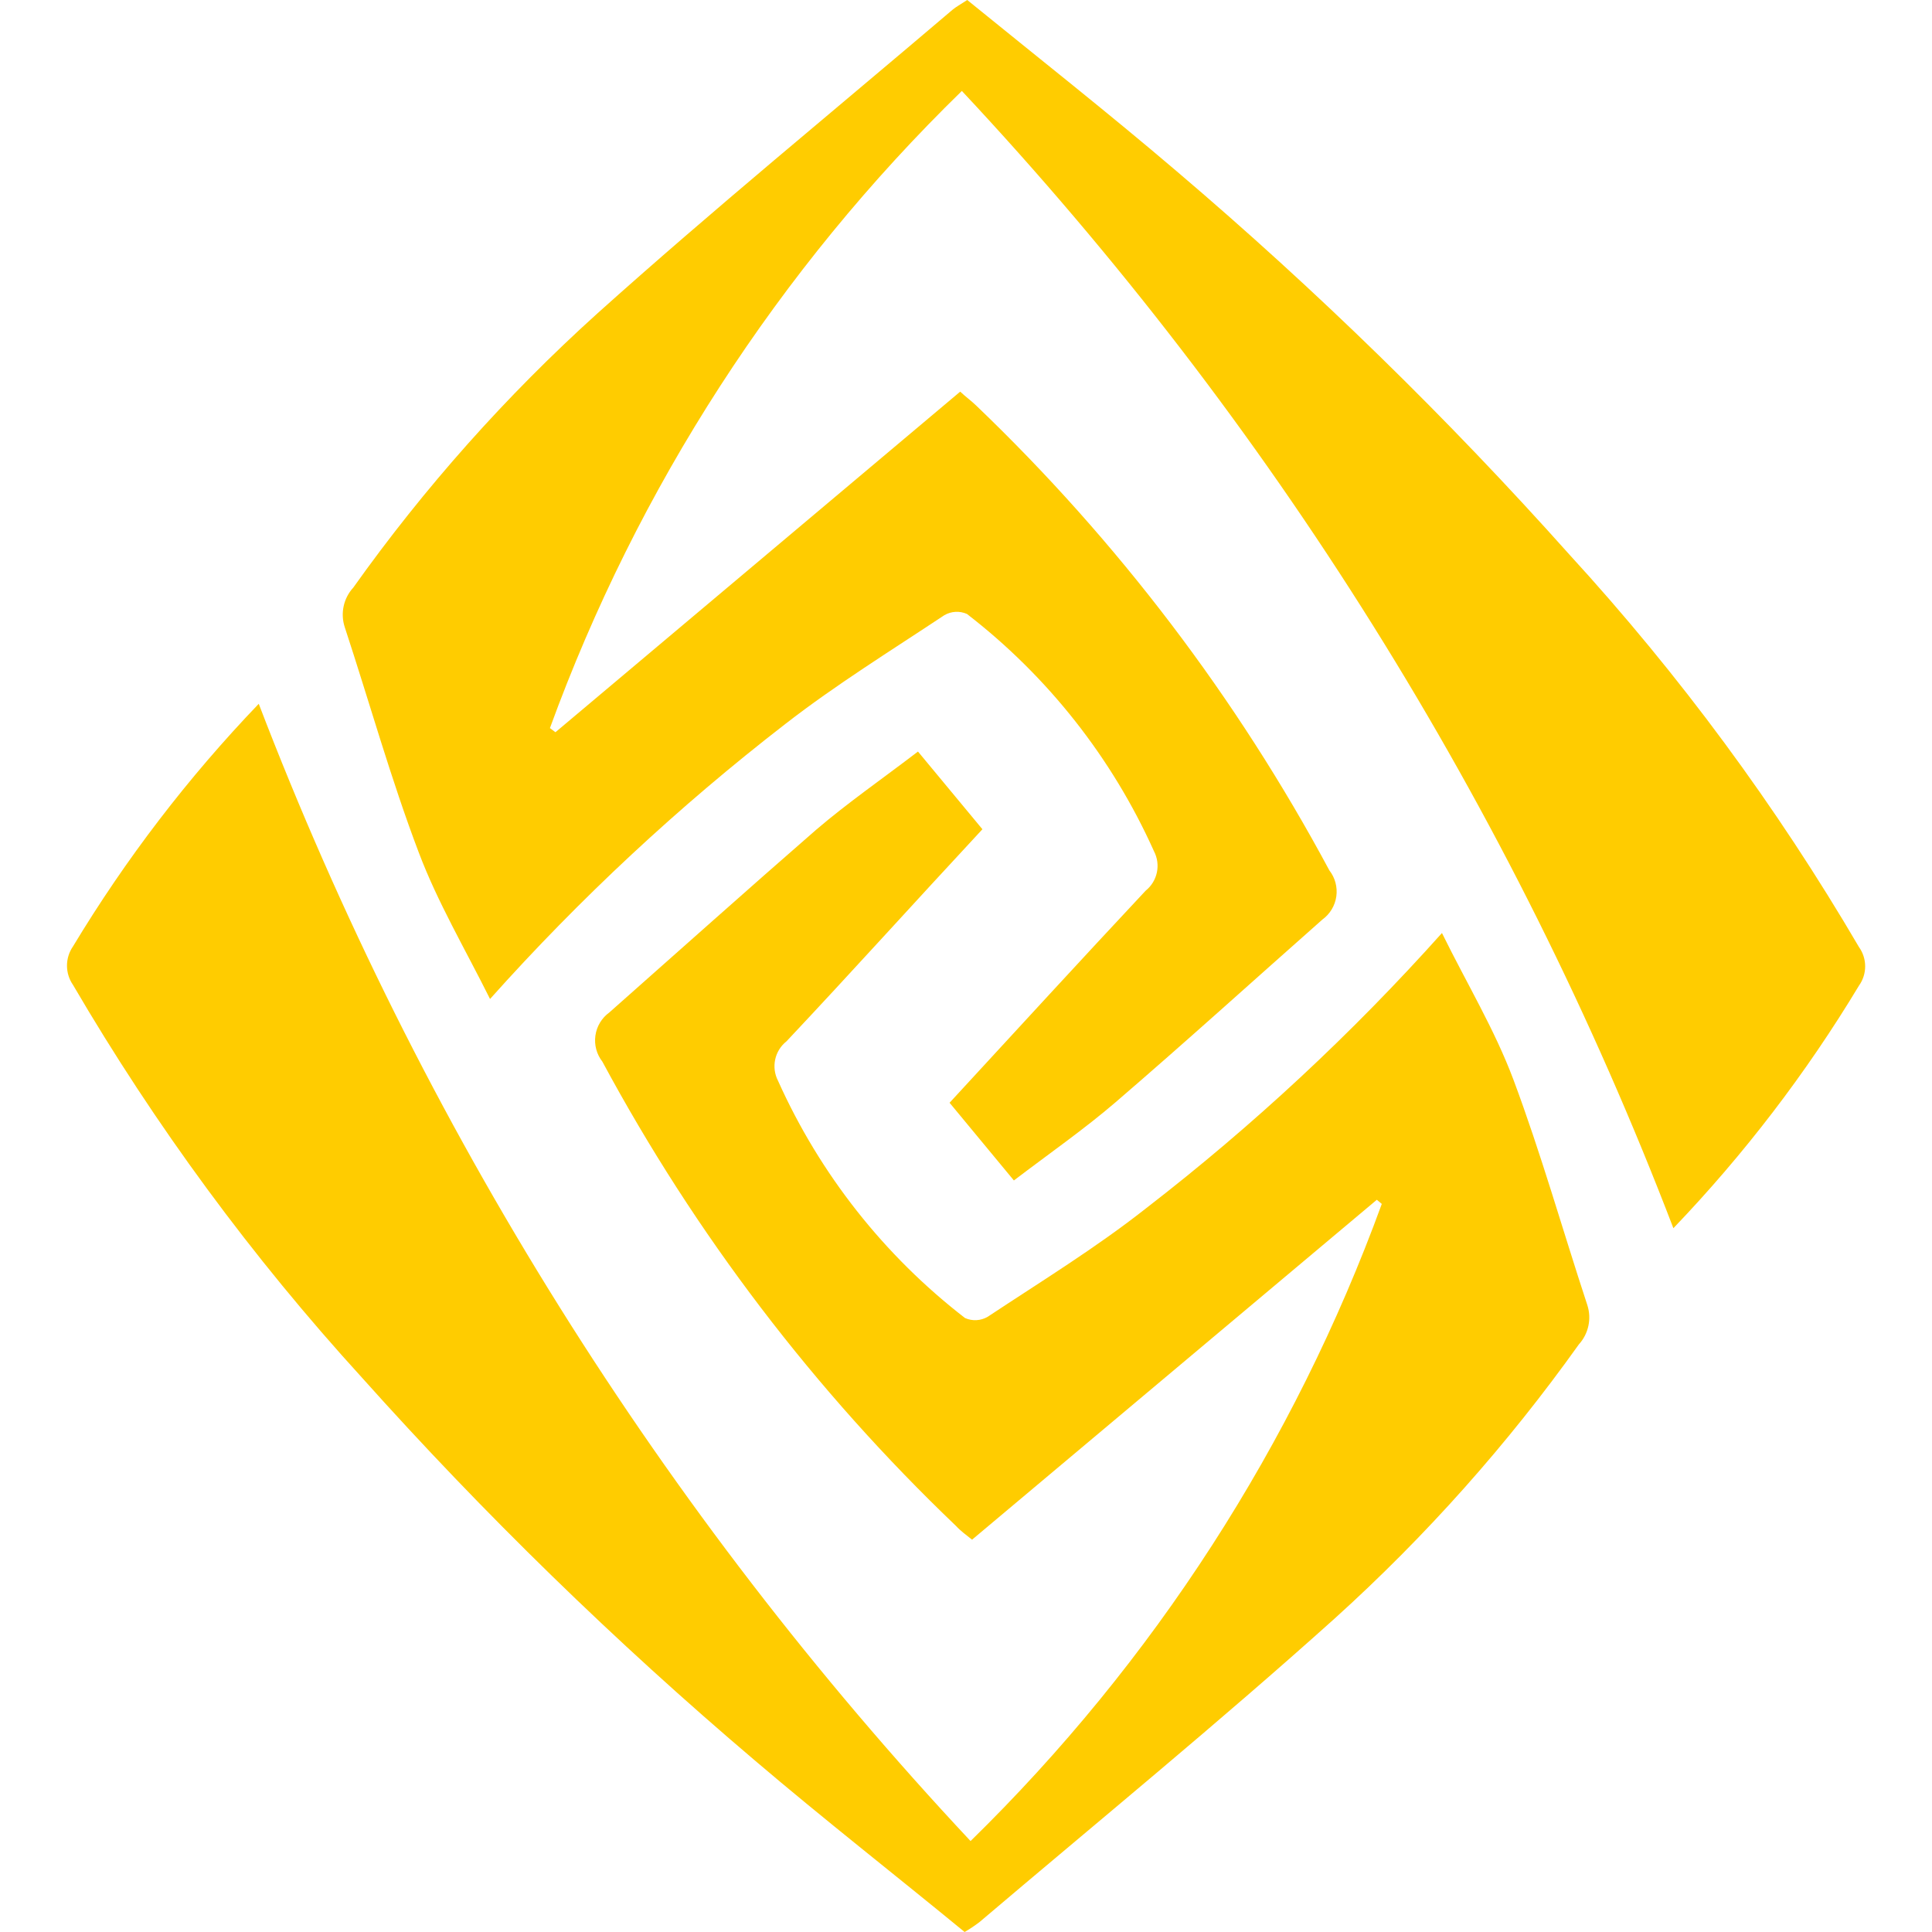
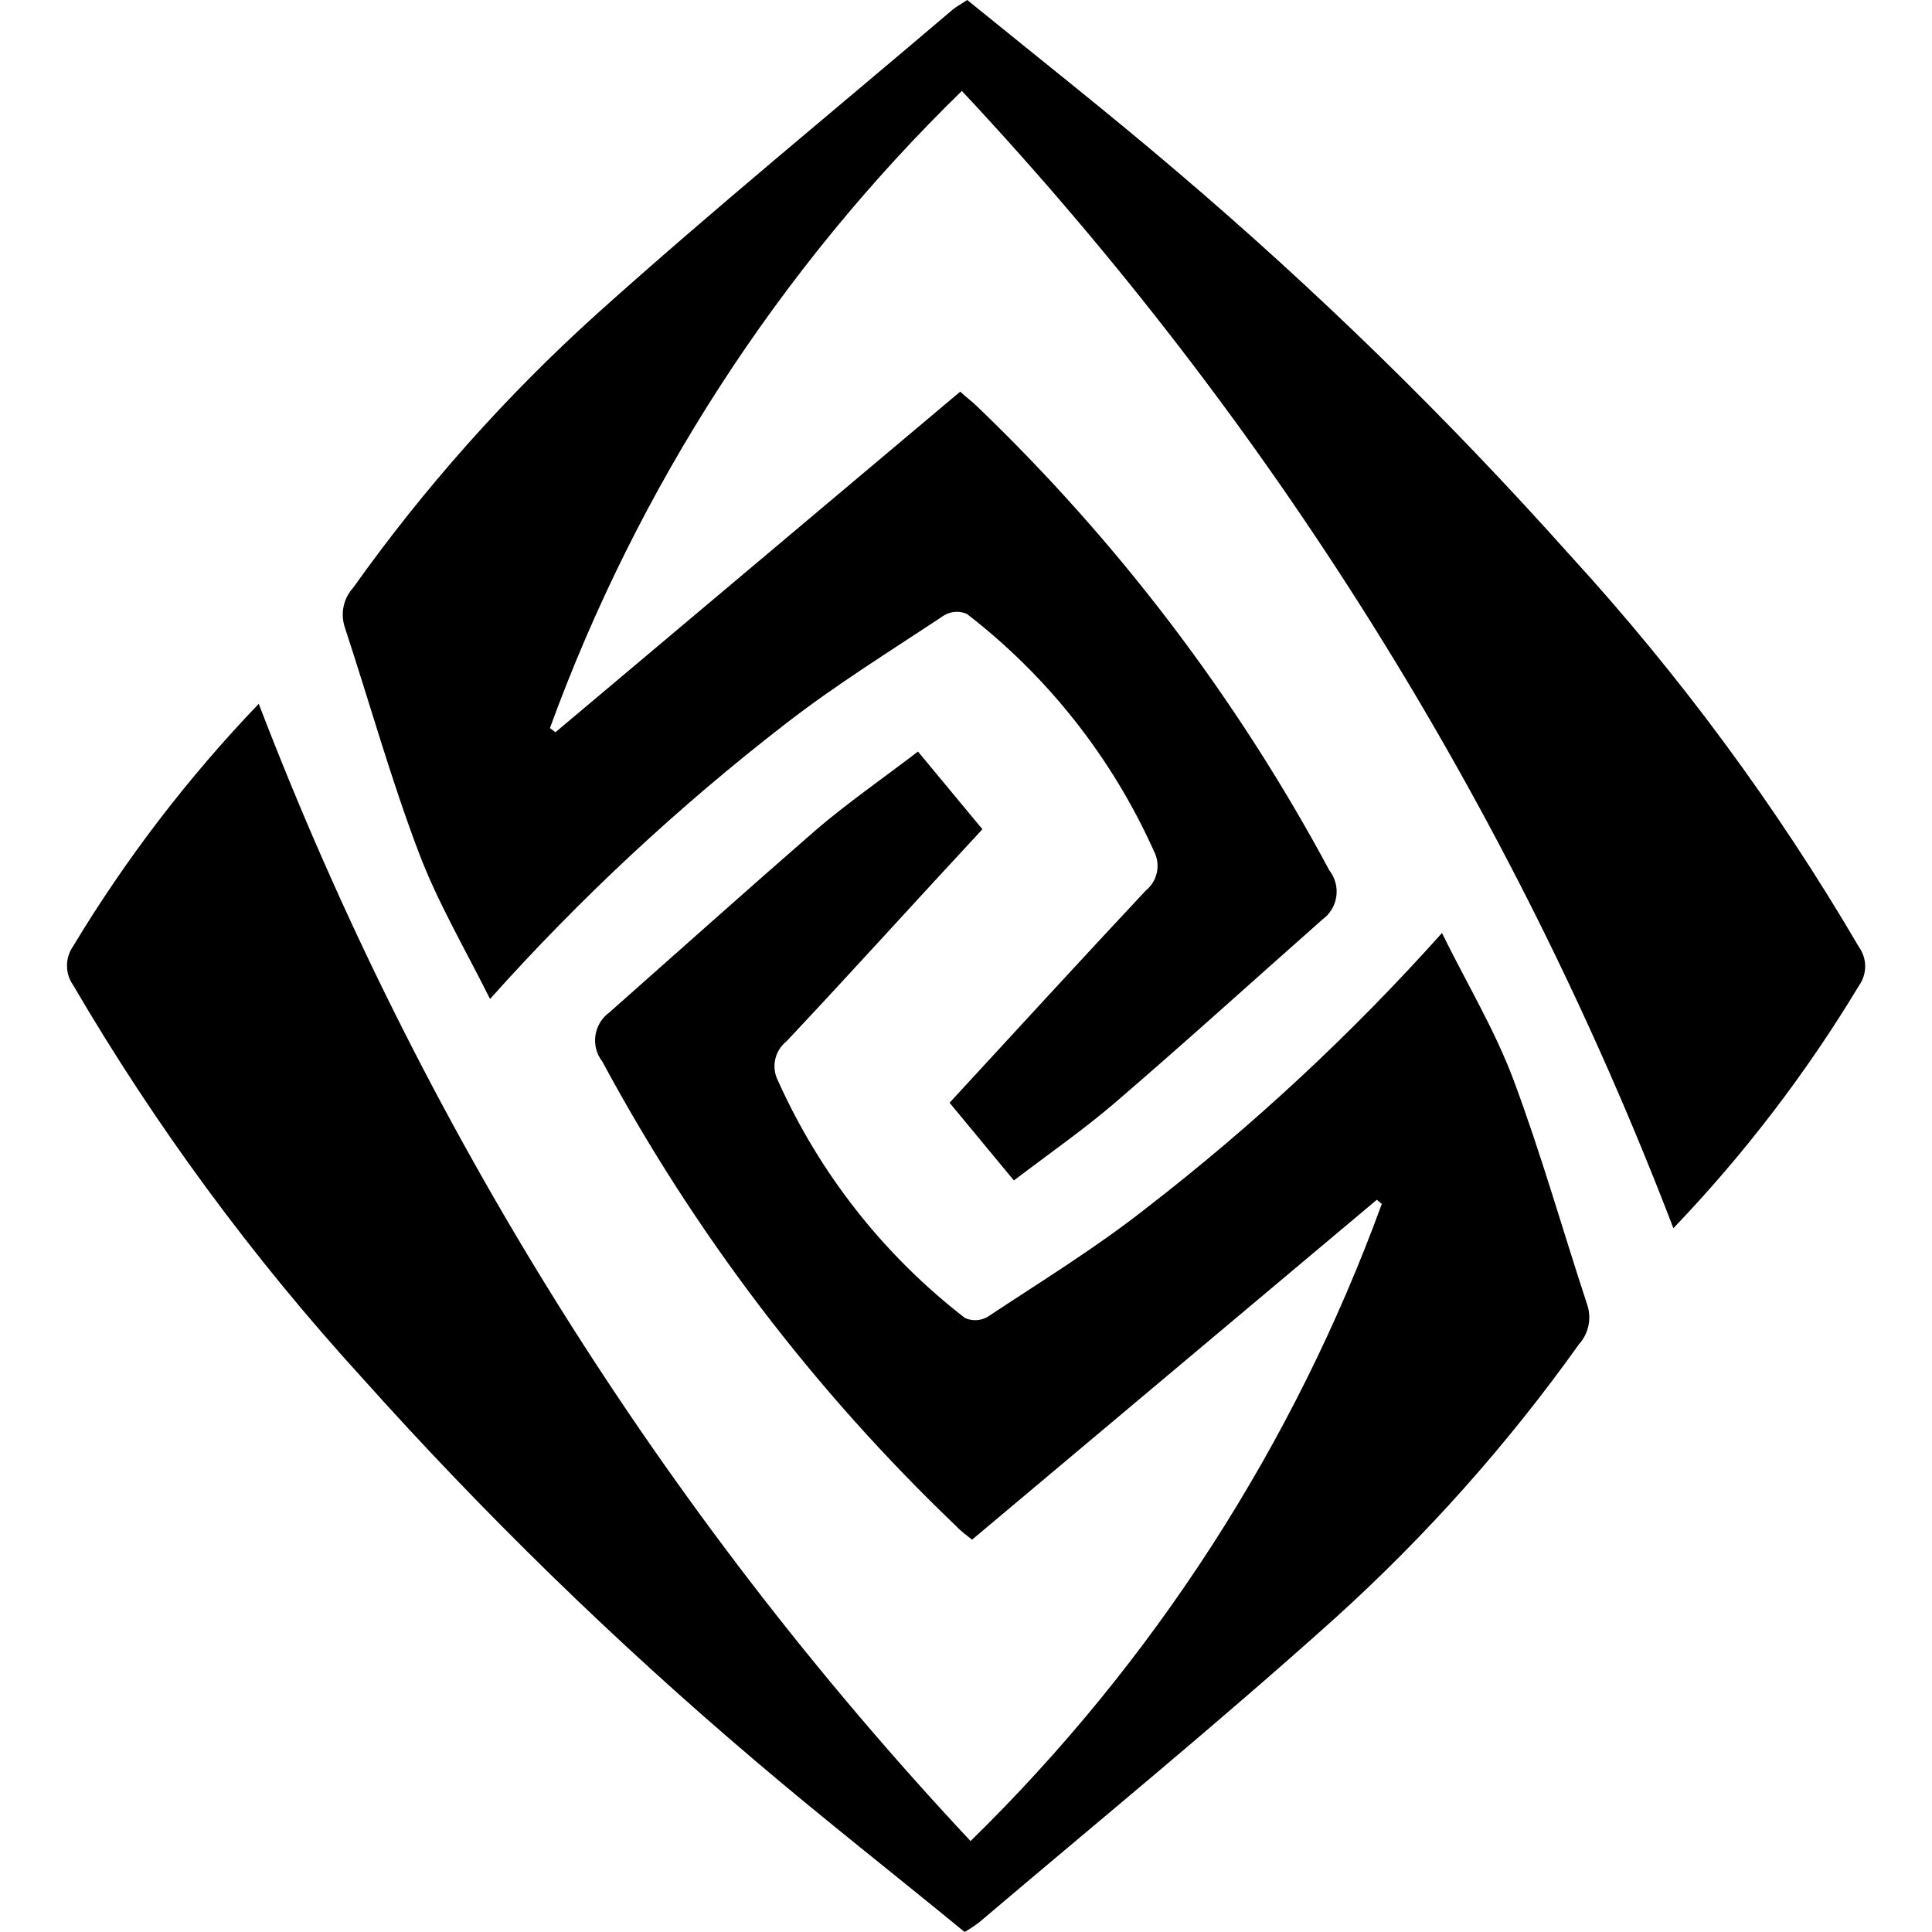
- <svg xmlns="http://www.w3.org/2000/svg" class="SvgIcon FIGHT_PROP_ROCK_ADD_HURT" style="undefined" viewBox="0 0 14 14">
-   <path d="M7.119 6.009c-.5.538-.953 1.041-1.42 1.537a.23.23 0 0 0-.061.286 4.5 4.5 0 0 0 1.355 1.719.18.18 0 0 0 .164-.009c.388-.257.785-.5 1.15-.788a16 16 0 0 0 2.142-1.993c.18.366.382.7.518 1.063.2.535.356 1.088.535 1.632a.29.29 0 0 1-.061.286 12.3 12.3 0 0 1-1.768 1.985c-.84.755-1.714 1.47-2.574 2.2A1 1 0 0 1 6.99 14c-.5-.411-1.02-.817-1.52-1.243a29 29 0 0 1-2.847-2.774A16.8 16.8 0 0 1 .529 7.137a.245.245 0 0 1 0-.279A10 10 0 0 1 1.875 5.1a25.3 25.3 0 0 0 5.158 8.241 12.4 12.4 0 0 0 2.98-4.617l-.036-.03-2.933 2.463c-.04-.032-.081-.061-.117-.1a13.5 13.5 0 0 1-2.562-3.364.25.25 0 0 1 .05-.356c.5-.442 1-.89 1.5-1.325.227-.194.474-.365.737-.566zm.228 2.545c.263-.2.51-.372.736-.566.506-.435 1-.883 1.5-1.325a.25.25 0 0 0 .05-.356 13.5 13.5 0 0 0-2.56-3.369c-.035-.034-.076-.063-.115-.1L4.025 5.306l-.04-.03A12.35 12.35 0 0 1 6.97.659 25.3 25.3 0 0 1 12.126 8.9a10 10 0 0 0 1.345-1.758.24.24 0 0 0 0-.279 16.7 16.7 0 0 0-2.1-2.846 29 29 0 0 0-2.842-2.774C8.03.817 7.514.411 7.009 0c-.05.033-.081.049-.107.071-.86.732-1.734 1.447-2.573 2.2A12.2 12.2 0 0 0 2.56 4.258a.29.29 0 0 0-.062.286c.179.544.334 1.1.536 1.632.136.361.336.7.517 1.063a16 16 0 0 1 2.14-1.993c.367-.285.765-.531 1.152-.788a.18.18 0 0 1 .164-.009 4.5 4.5 0 0 1 1.355 1.719.23.23 0 0 1-.06.286c-.468.5-.926 1-1.421 1.537z" style="fill:#fc0" />
+ <svg xmlns="http://www.w3.org/2000/svg" viewBox="0 0 14 14">
+   <path fill="currentColor" d="M7.119 6.009c-.5.538-.953 1.041-1.42 1.537a.23.23 0 0 0-.061.286 4.5 4.5 0 0 0 1.355 1.719.18.18 0 0 0 .164-.009c.388-.257.785-.5 1.15-.788a16 16 0 0 0 2.142-1.993c.18.366.382.7.518 1.063.2.535.356 1.088.535 1.632a.29.29 0 0 1-.061.286 12.3 12.3 0 0 1-1.768 1.985c-.84.755-1.714 1.47-2.574 2.2A1 1 0 0 1 6.99 14c-.5-.411-1.02-.817-1.52-1.243a29 29 0 0 1-2.847-2.774A16.8 16.8 0 0 1 .529 7.137a.245.245 0 0 1 0-.279A10 10 0 0 1 1.875 5.1a25.3 25.3 0 0 0 5.158 8.241 12.4 12.4 0 0 0 2.98-4.617l-.036-.03-2.933 2.463c-.04-.032-.081-.061-.117-.1a13.5 13.5 0 0 1-2.562-3.364.25.25 0 0 1 .05-.356c.5-.442 1-.89 1.5-1.325.227-.194.474-.365.737-.566zm.228 2.545c.263-.2.51-.372.736-.566.506-.435 1-.883 1.5-1.325a.25.25 0 0 0 .05-.356 13.5 13.5 0 0 0-2.56-3.369c-.035-.034-.076-.063-.115-.1L4.025 5.306l-.04-.03A12.35 12.35 0 0 1 6.97.659 25.3 25.3 0 0 1 12.126 8.9a10 10 0 0 0 1.345-1.758.24.24 0 0 0 0-.279 16.7 16.7 0 0 0-2.1-2.846 29 29 0 0 0-2.842-2.774C8.03.817 7.514.411 7.009 0c-.05.033-.081.049-.107.071-.86.732-1.734 1.447-2.573 2.2A12.2 12.2 0 0 0 2.56 4.258a.29.29 0 0 0-.062.286c.179.544.334 1.1.536 1.632.136.361.336.7.517 1.063a16 16 0 0 1 2.14-1.993c.367-.285.765-.531 1.152-.788a.18.18 0 0 1 .164-.009 4.5 4.5 0 0 1 1.355 1.719.23.23 0 0 1-.06.286c-.468.5-.926 1-1.421 1.537z" />
</svg>
